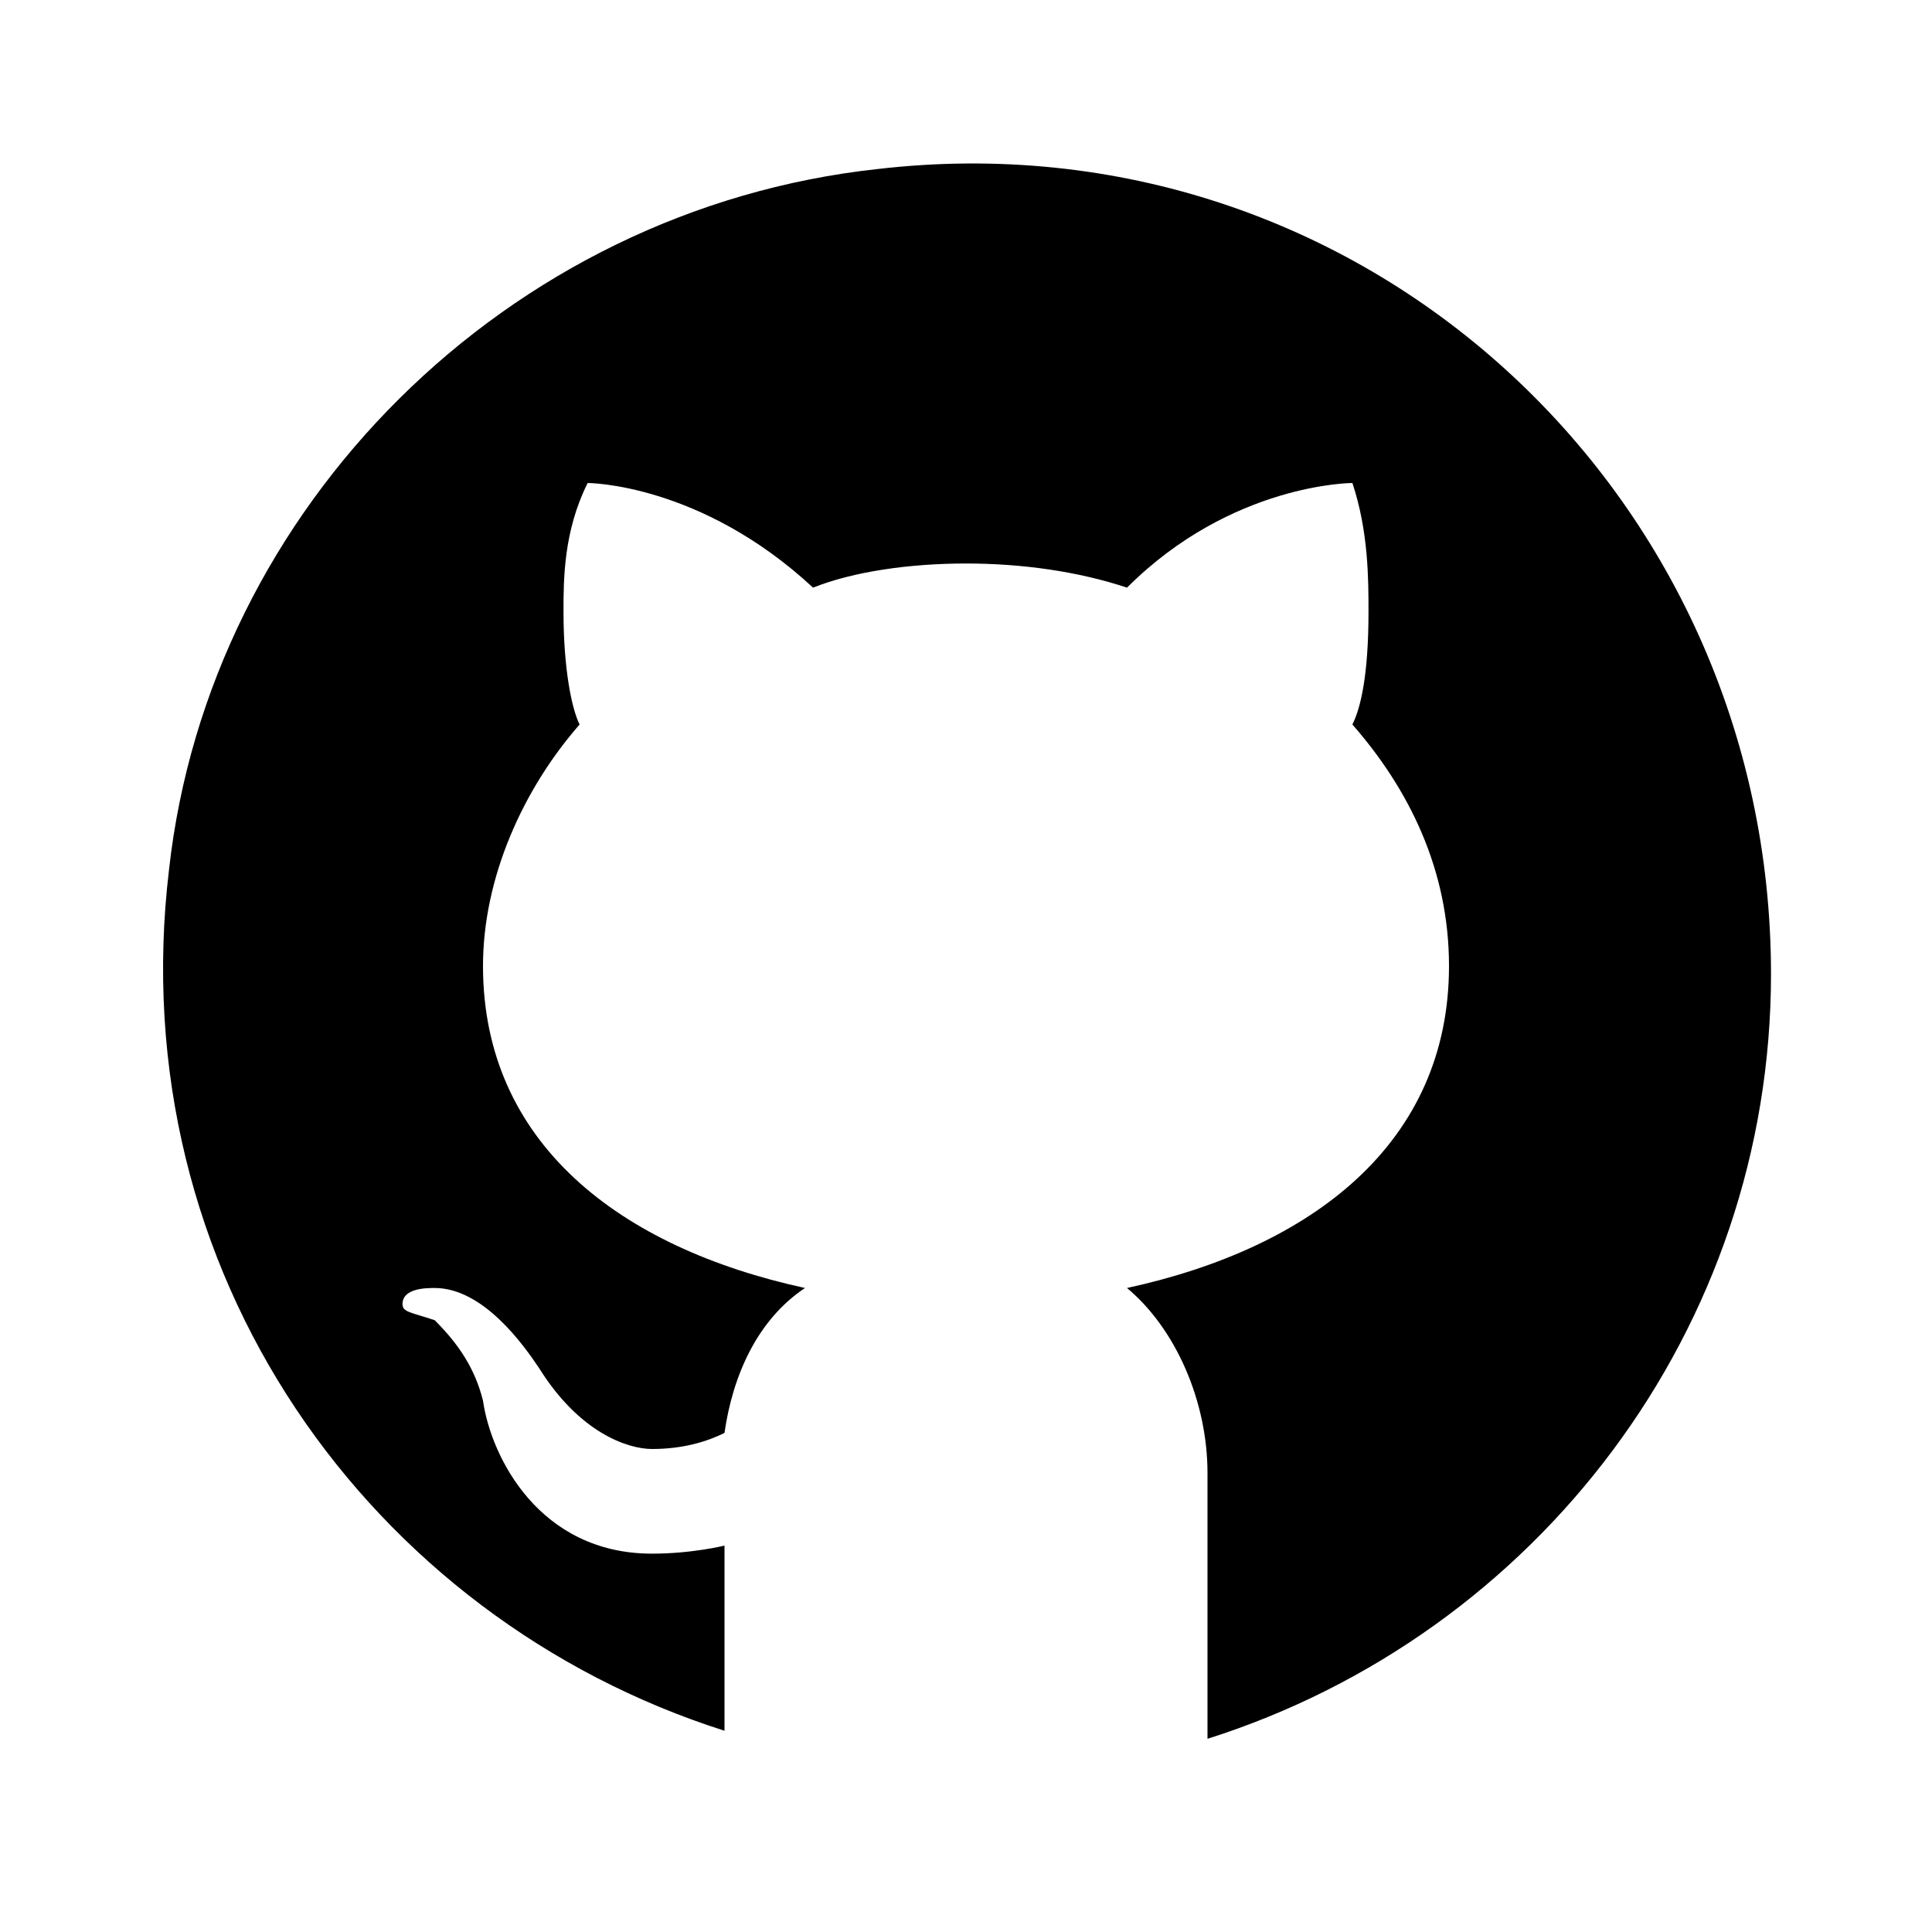
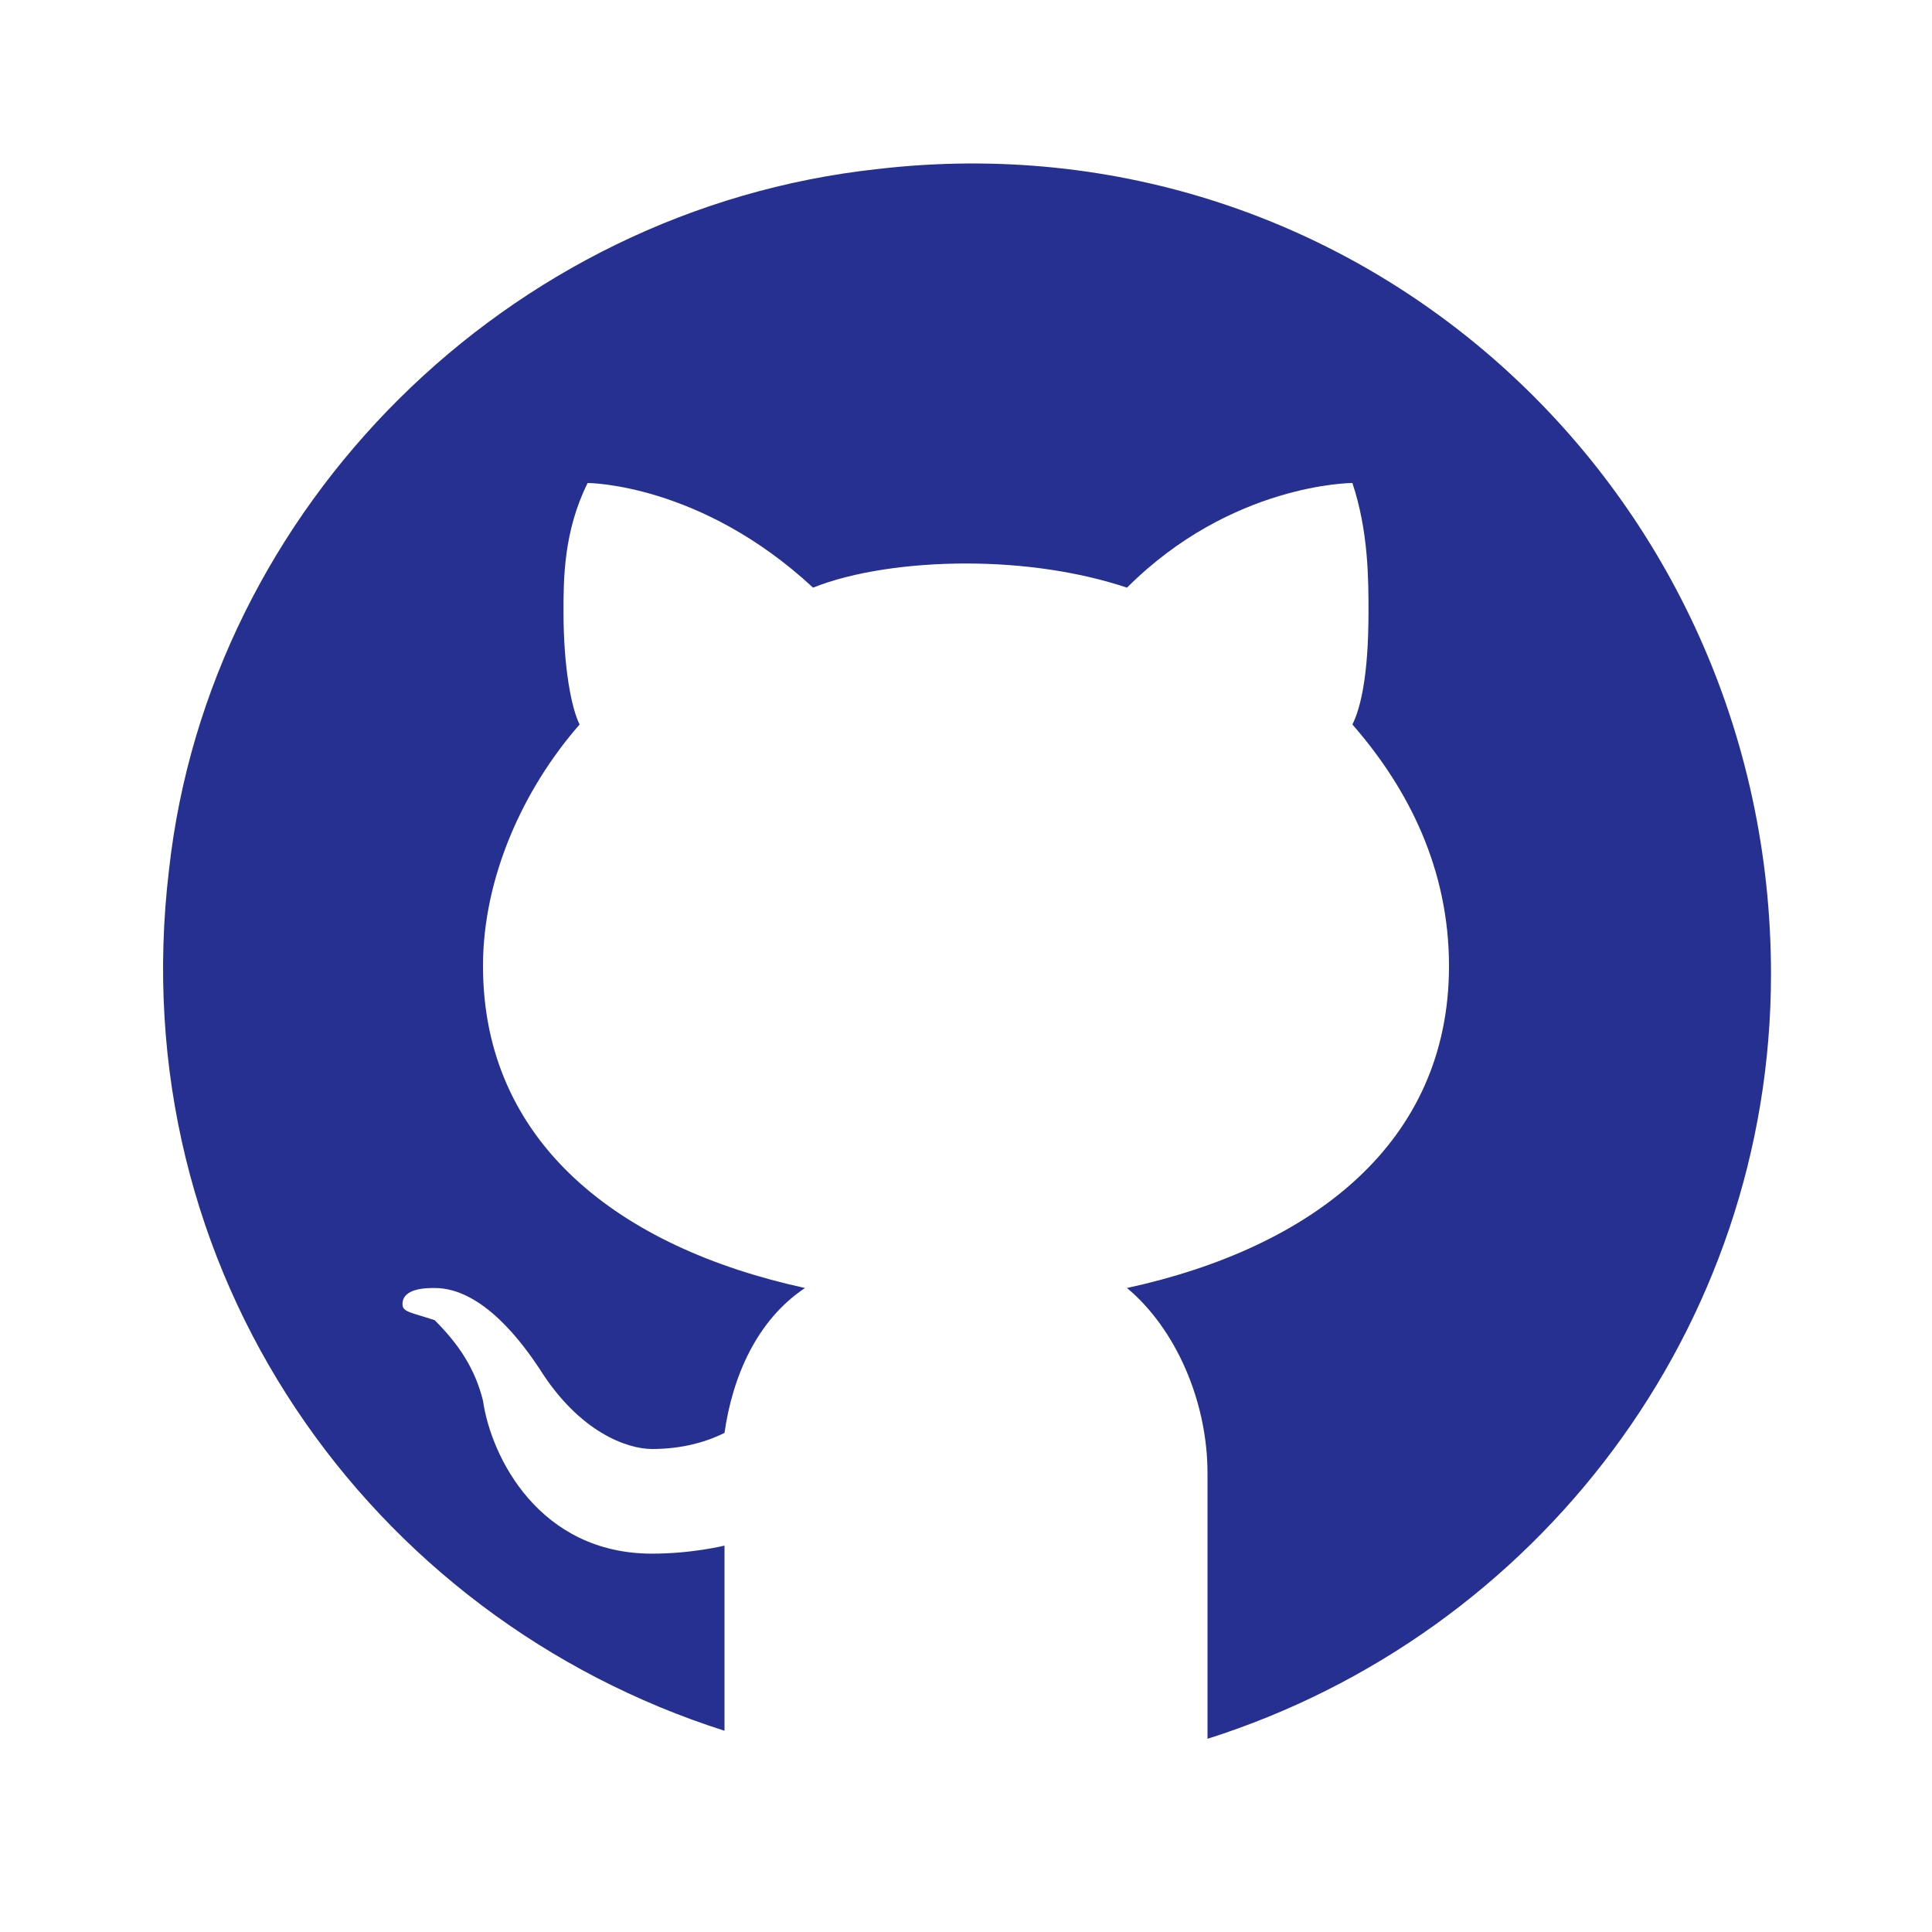
<svg xmlns="http://www.w3.org/2000/svg" viewBox="0 0 24 24" width="96px" height="96px">
-   <path d="M10.9,2.1c-4.6,0.5-8.3,4.2-8.8,8.7c-0.6,5,2.5,9.3,6.9,10.7v-2.3c0,0-0.4,0.1-0.9,0.1c-1.4,0-2-1.2-2.1-1.9 c-0.1-0.4-0.3-0.7-0.6-1C5.1,16.3,5,16.3,5,16.2C5,16,5.3,16,5.4,16c0.6,0,1.1,0.7,1.3,1c0.5,0.8,1.1,1,1.4,1c0.4,0,0.7-0.1,0.9-0.2 c0.1-0.7,0.4-1.4,1-1.8c-2.3-0.5-4-1.8-4-4c0-1.1,0.5-2.2,1.2-3C7.1,8.8,7,8.3,7,7.6C7,7.2,7,6.6,7.3,6c0,0,1.4,0,2.8,1.3 C10.6,7.1,11.3,7,12,7s1.4,0.1,2,0.3C15.3,6,16.8,6,16.8,6C17,6.6,17,7.2,17,7.6c0,0.8-0.1,1.2-0.2,1.4c0.7,0.8,1.2,1.8,1.2,3 c0,2.2-1.7,3.5-4,4c0.6,0.5,1,1.4,1,2.3v3.3c4.1-1.3,7-5.1,7-9.5C22,6.1,16.9,1.4,10.9,2.1z" />
+   <path d="M10.9,2.1c-4.6,0.5-8.3,4.2-8.8,8.7c-0.6,5,2.5,9.3,6.9,10.7v-2.3c0,0-0.4,0.1-0.9,0.1c-1.4,0-2-1.2-2.1-1.9 c-0.1-0.4-0.3-0.7-0.6-1C5.1,16.3,5,16.3,5,16.2C5,16,5.3,16,5.4,16c0.6,0,1.1,0.7,1.3,1c0.5,0.8,1.1,1,1.4,1c0.4,0,0.7-0.1,0.9-0.2 c0.1-0.7,0.4-1.4,1-1.8c-2.3-0.5-4-1.8-4-4c0-1.1,0.5-2.2,1.2-3C7.1,8.8,7,8.3,7,7.6C7,7.2,7,6.6,7.3,6c0,0,1.4,0,2.8,1.3 C10.6,7.1,11.3,7,12,7s1.4,0.1,2,0.3C15.3,6,16.8,6,16.8,6C17,6.6,17,7.2,17,7.6c0,0.8-0.1,1.2-0.2,1.4c0.7,0.8,1.2,1.8,1.2,3 c0,2.2-1.7,3.5-4,4c0.6,0.5,1,1.4,1,2.3v3.3c4.1-1.3,7-5.1,7-9.5C22,6.1,16.9,1.4,10.9,2.1z" fill="#263091" />
</svg>
